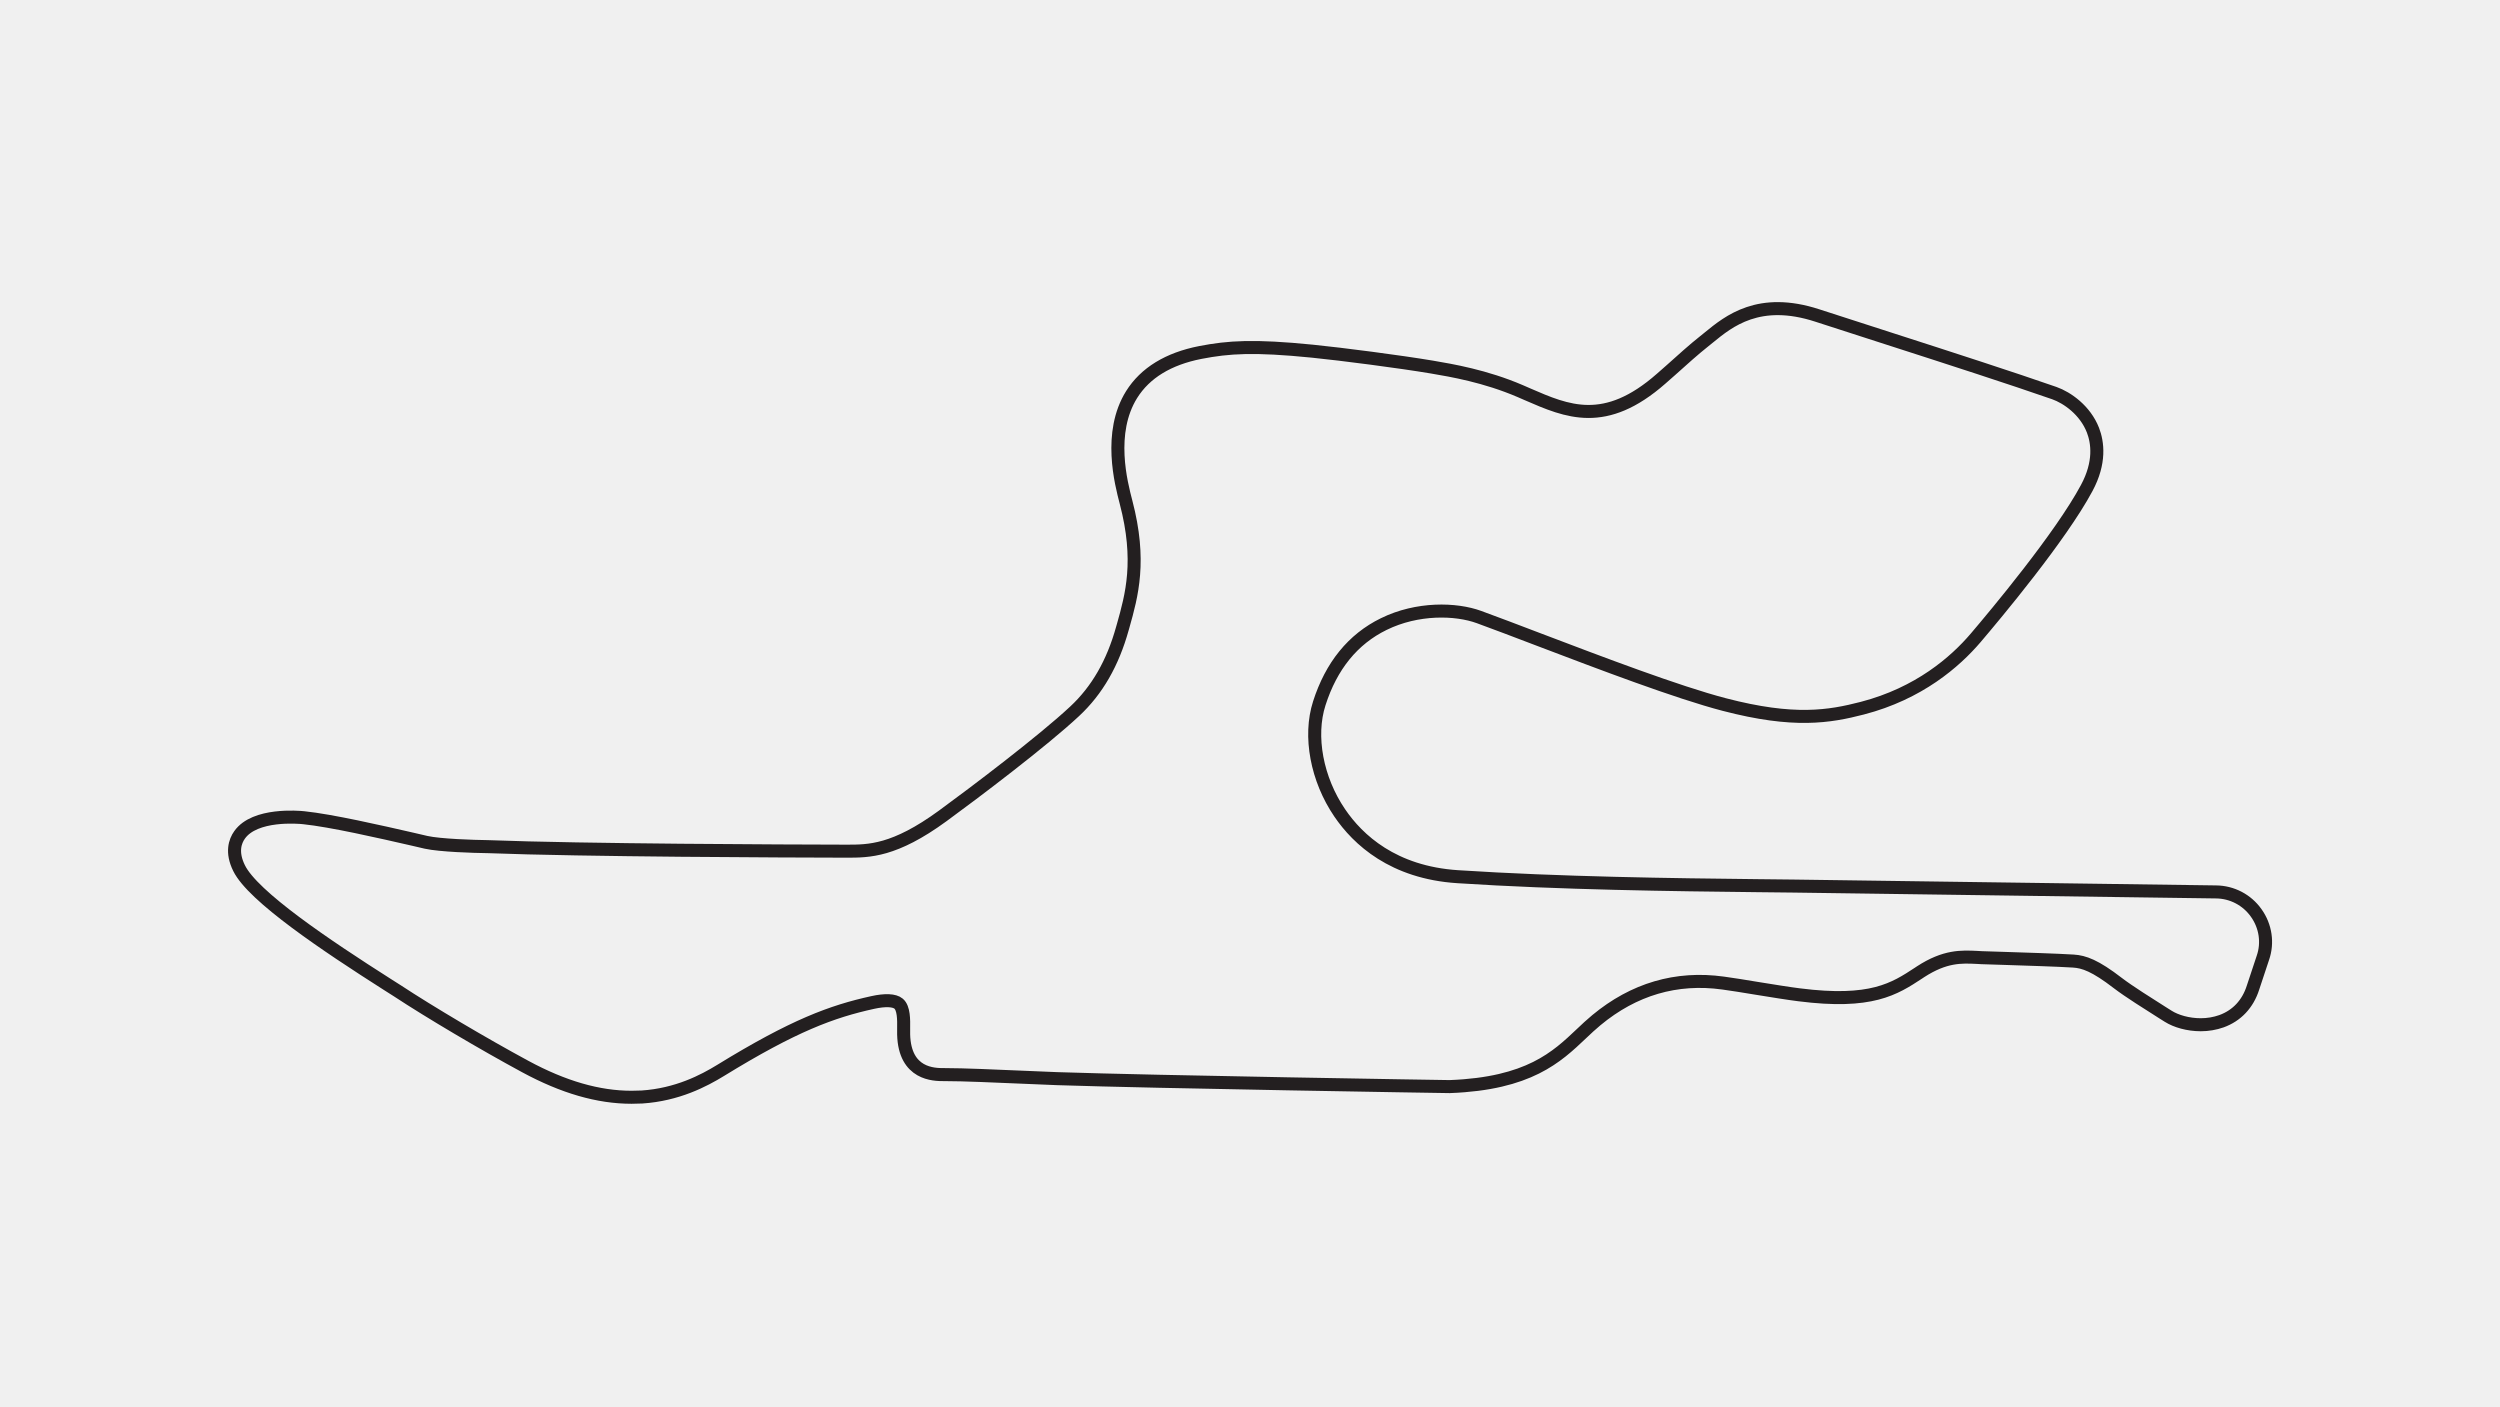
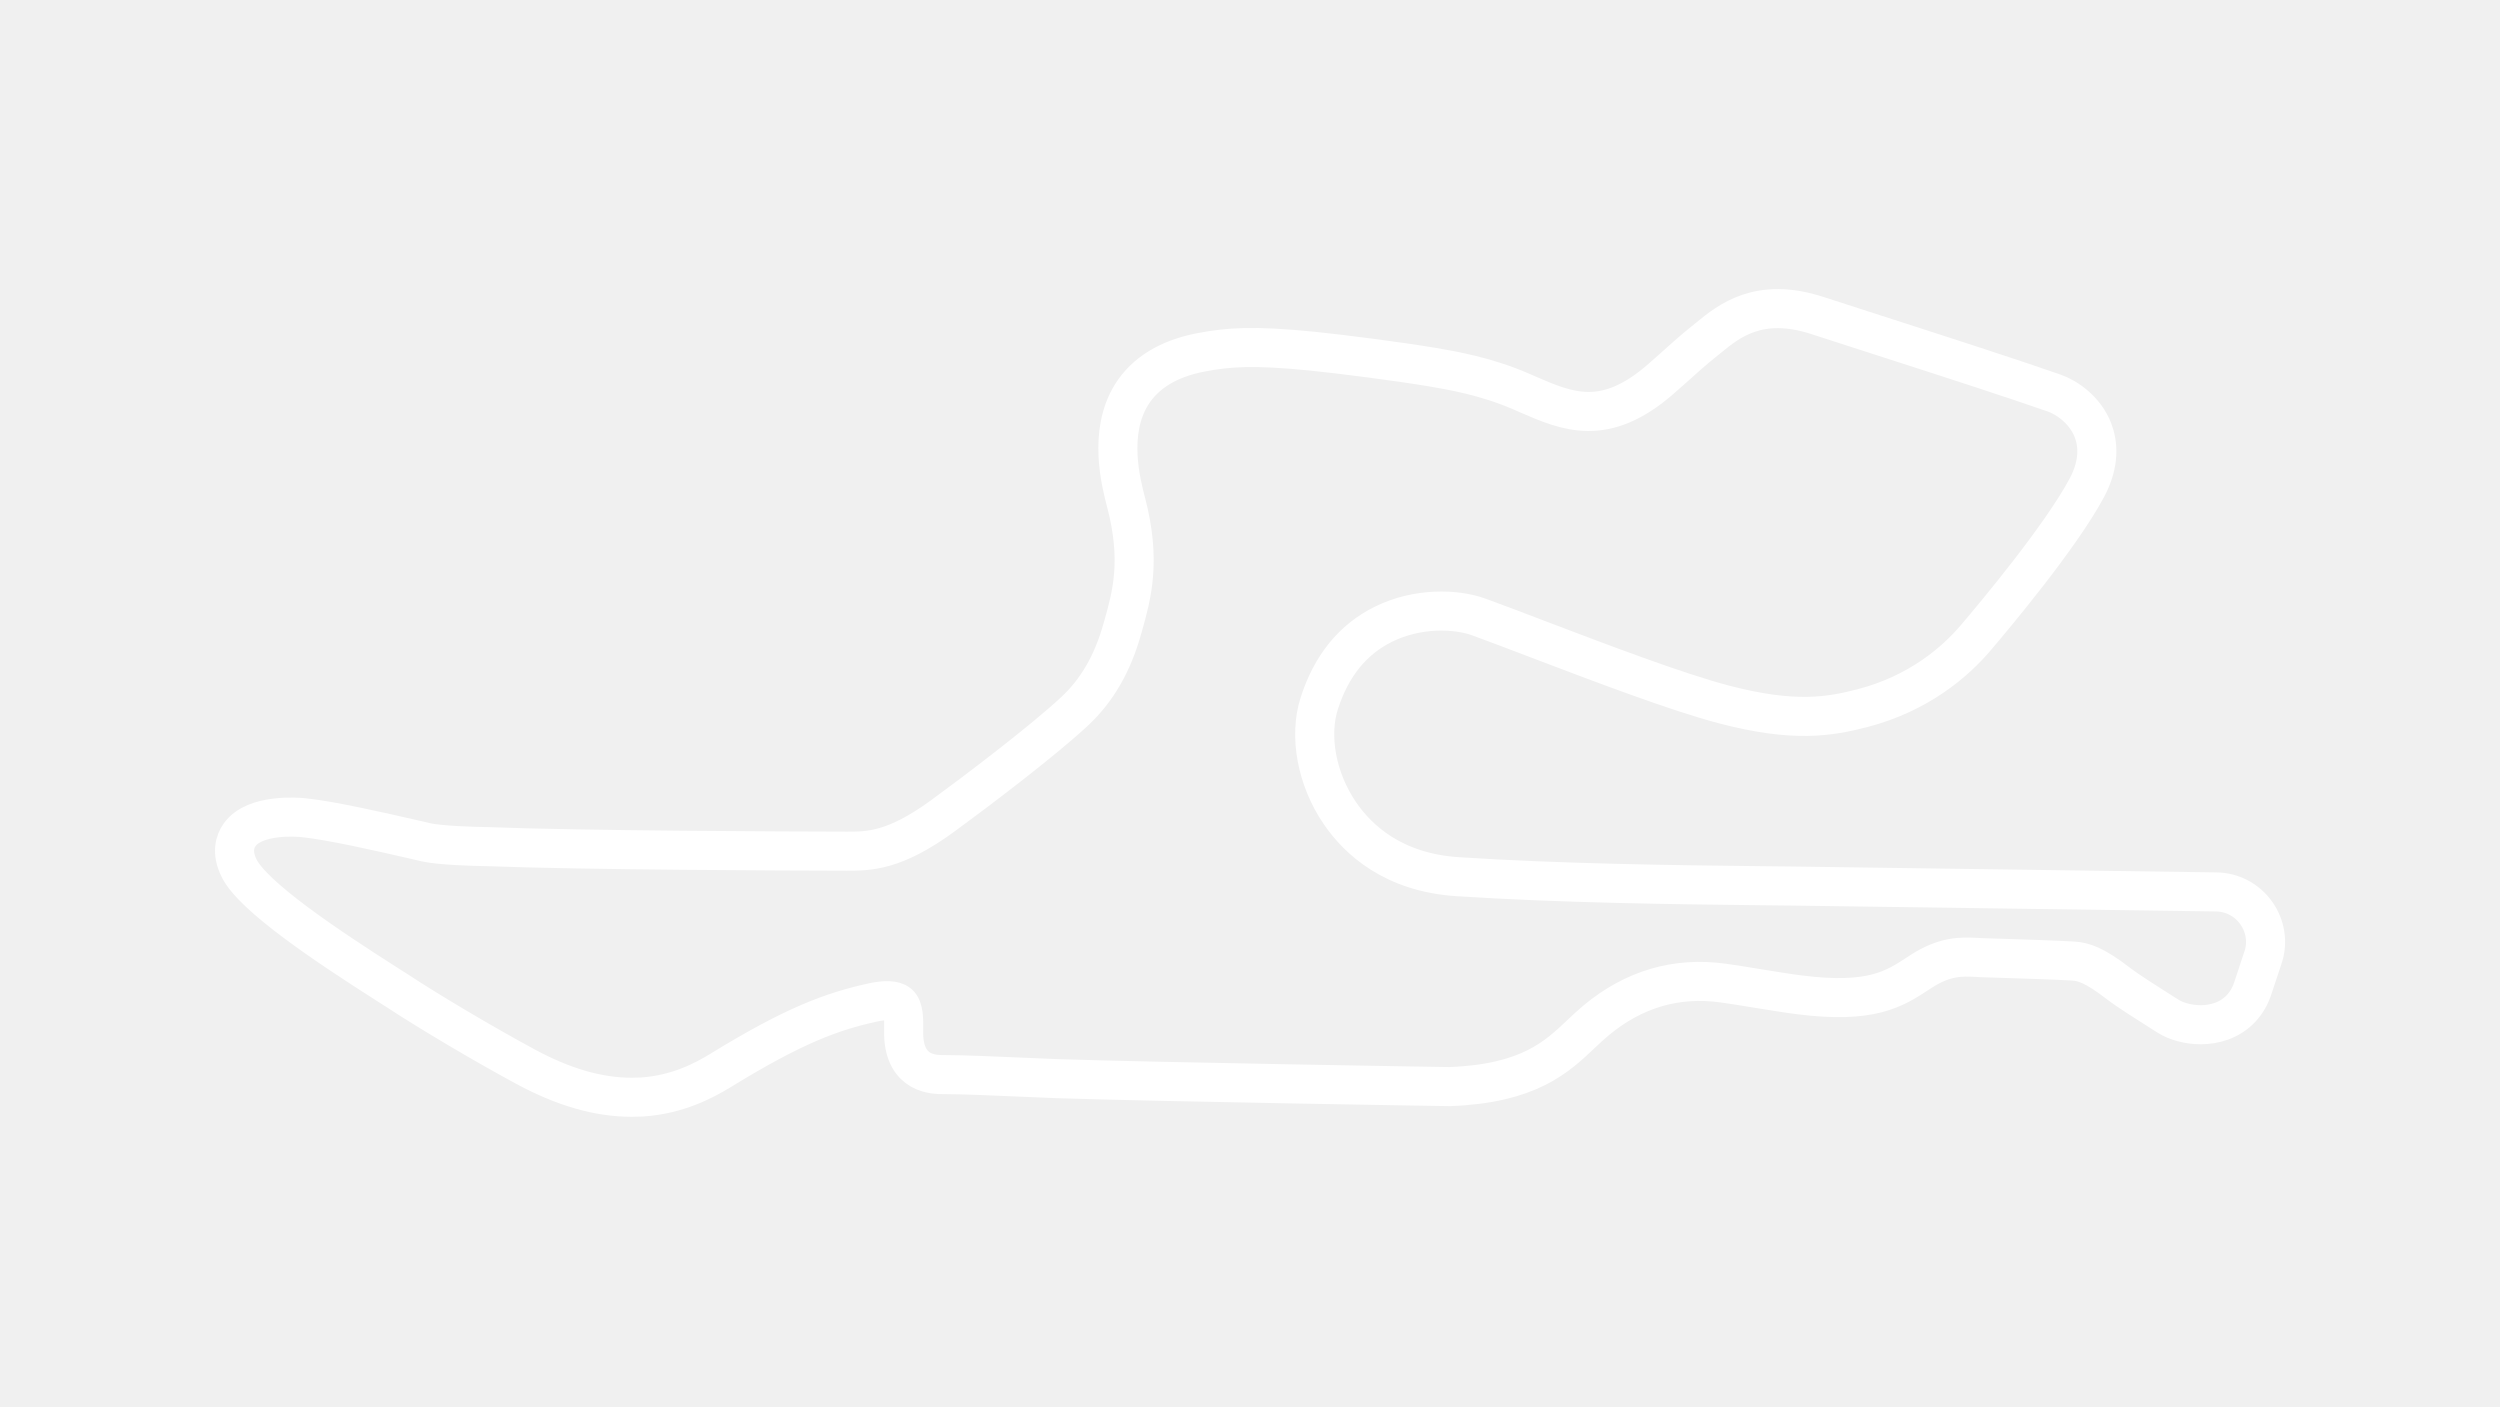
<svg xmlns="http://www.w3.org/2000/svg" version="1.1" id="IndyCar_2008-2011_-_Config" x="0px" y="0px" viewBox="0 0 1920 1080" style="enable-background:new 0 0 1920 1080;" xml:space="preserve">
  <style type="text/css">
- 	.track-surface{fill:none;stroke:#231F20;stroke-width:10;stroke-miterlimit:10;}
+ 	svg {height: 100%;width: 100%;}.track-surface {fill: none;stroke: white;stroke-width: 30;}
</style>
  <path class="track-surface" d="M1732.8,701.2c-7.1-10.1-18.6-16.1-30.9-16.2c-59.8-0.8-259.9-3.6-324.4-4.5l-27.4-0.3  c-64.2-0.7-152.2-1.8-230.6-6.9c-49.5-3.2-76.6-28.4-90.6-49c-17.6-25.8-23.8-58.9-15.7-84.1c9.2-28.8,25.8-49.3,49.5-60.9  c25.8-12.7,55.4-11.9,73.2-5.4c12.6,4.6,28.9,10.8,46.2,17.4c47.1,17.9,105.8,40.3,142.2,49.8c53.6,14,80.7,9.3,105.9,2.8  c43.6-11.3,71.4-35.6,87.1-54c14.9-17.5,65.3-77.7,85.3-115.1c10.6-19.7,8.4-35,4.8-44.4c-6-15.4-19.8-25-29.7-28.5  c-31.8-11.1-80.3-26.8-127.2-41.9c-19.7-6.4-38.3-12.4-54.8-17.7c-44.8-14.6-68,4.4-83.3,16.9c-1.4,1.2-2.8,2.3-4.2,3.4  c-6.5,5.1-16.7,14.2-24.9,21.6c-2.8,2.5-5.4,4.8-7.5,6.6c-43.1,37.9-72.1,25.3-102.7,12l-5.5-2.4c-27-11.6-52.7-15.9-67.9-18.5  c-25-4.2-69-9.9-91.8-12.2c-45-4.5-64.3-3.2-86,1c-24.6,4.8-42.4,15.7-52.8,32.3c-18.3,29.3-8.1,68.1-4.3,82.7  c11.8,44.9,4.4,71.5-2.2,94.9l-0.6,2.1c-7.4,26.6-19.4,47.5-36.7,63.6c-24.5,22.9-77,62.6-101.4,80.4c-37,27-56.5,27-73.6,27  c-45.8-0.1-201.3-0.6-276.5-3.5h-0.3c-9.2-0.1-35.5-0.9-46.3-3.3l-10.3-2.4c-24.9-5.7-62.4-14.3-83.7-16.5  c-3.8-0.4-37.5-3.4-49.2,13.2c-3.5,4.9-6.4,13.4-0.4,25.5c10.6,21.7,66.5,59.2,114.1,89.5c3.3,2.1,6,3.8,7.4,4.7  c24.9,16.4,66.3,40.9,98.3,58.2c29.4,15.9,56.2,23.6,81.6,23.6c2.7,0,5.3-0.1,8-0.2c27.2-1.8,47.5-12.5,60.4-20.4  c56.3-34.6,85.5-45.3,116.9-52.2c9.5-2.1,16.6-1.8,19.8,0.9c4.1,3.4,4,12.4,3.9,19c0,1.7,0,3.3,0,4.7c0.8,30.8,23.5,30.8,30.9,30.8  h0.7c14.5,0,38.6,1.1,59.8,2c10,0.4,19.4,0.8,26.4,1.1c74.4,2.5,298.8,6.1,301.1,6.1h0.6c60.7-2.3,82.1-22.7,101-40.6  c3.9-3.7,7.5-7.1,11.5-10.4c28.7-23.8,61.4-33.5,97.4-28.5c6.6,0.9,16.1,2.4,26.2,4.1c11.8,1.9,24,3.9,32.1,4.9  c55.6,7.1,73.2-4.5,91.8-16.7l1.5-1c18.8-12.2,31.3-11.6,43.5-11c1.2,0.1,2.4,0.1,3.5,0.2l0,0l15.8,0.5c18.4,0.6,41.4,1.3,54.5,2.1  c8.2,0.5,16.8,3.5,34.2,16.9c8.2,6.3,24,16.2,34.4,22.8l4.3,2.7c6,3.8,15.3,6.5,25,6.5c5.4,0,10.8-0.9,15.9-2.7  c11.8-4.3,20.2-13.2,24.2-25.8c1.2-3.8,3.8-11.5,7.6-22.9C1741.9,724.1,1740,711.3,1732.8,701.2z" />
</svg>
